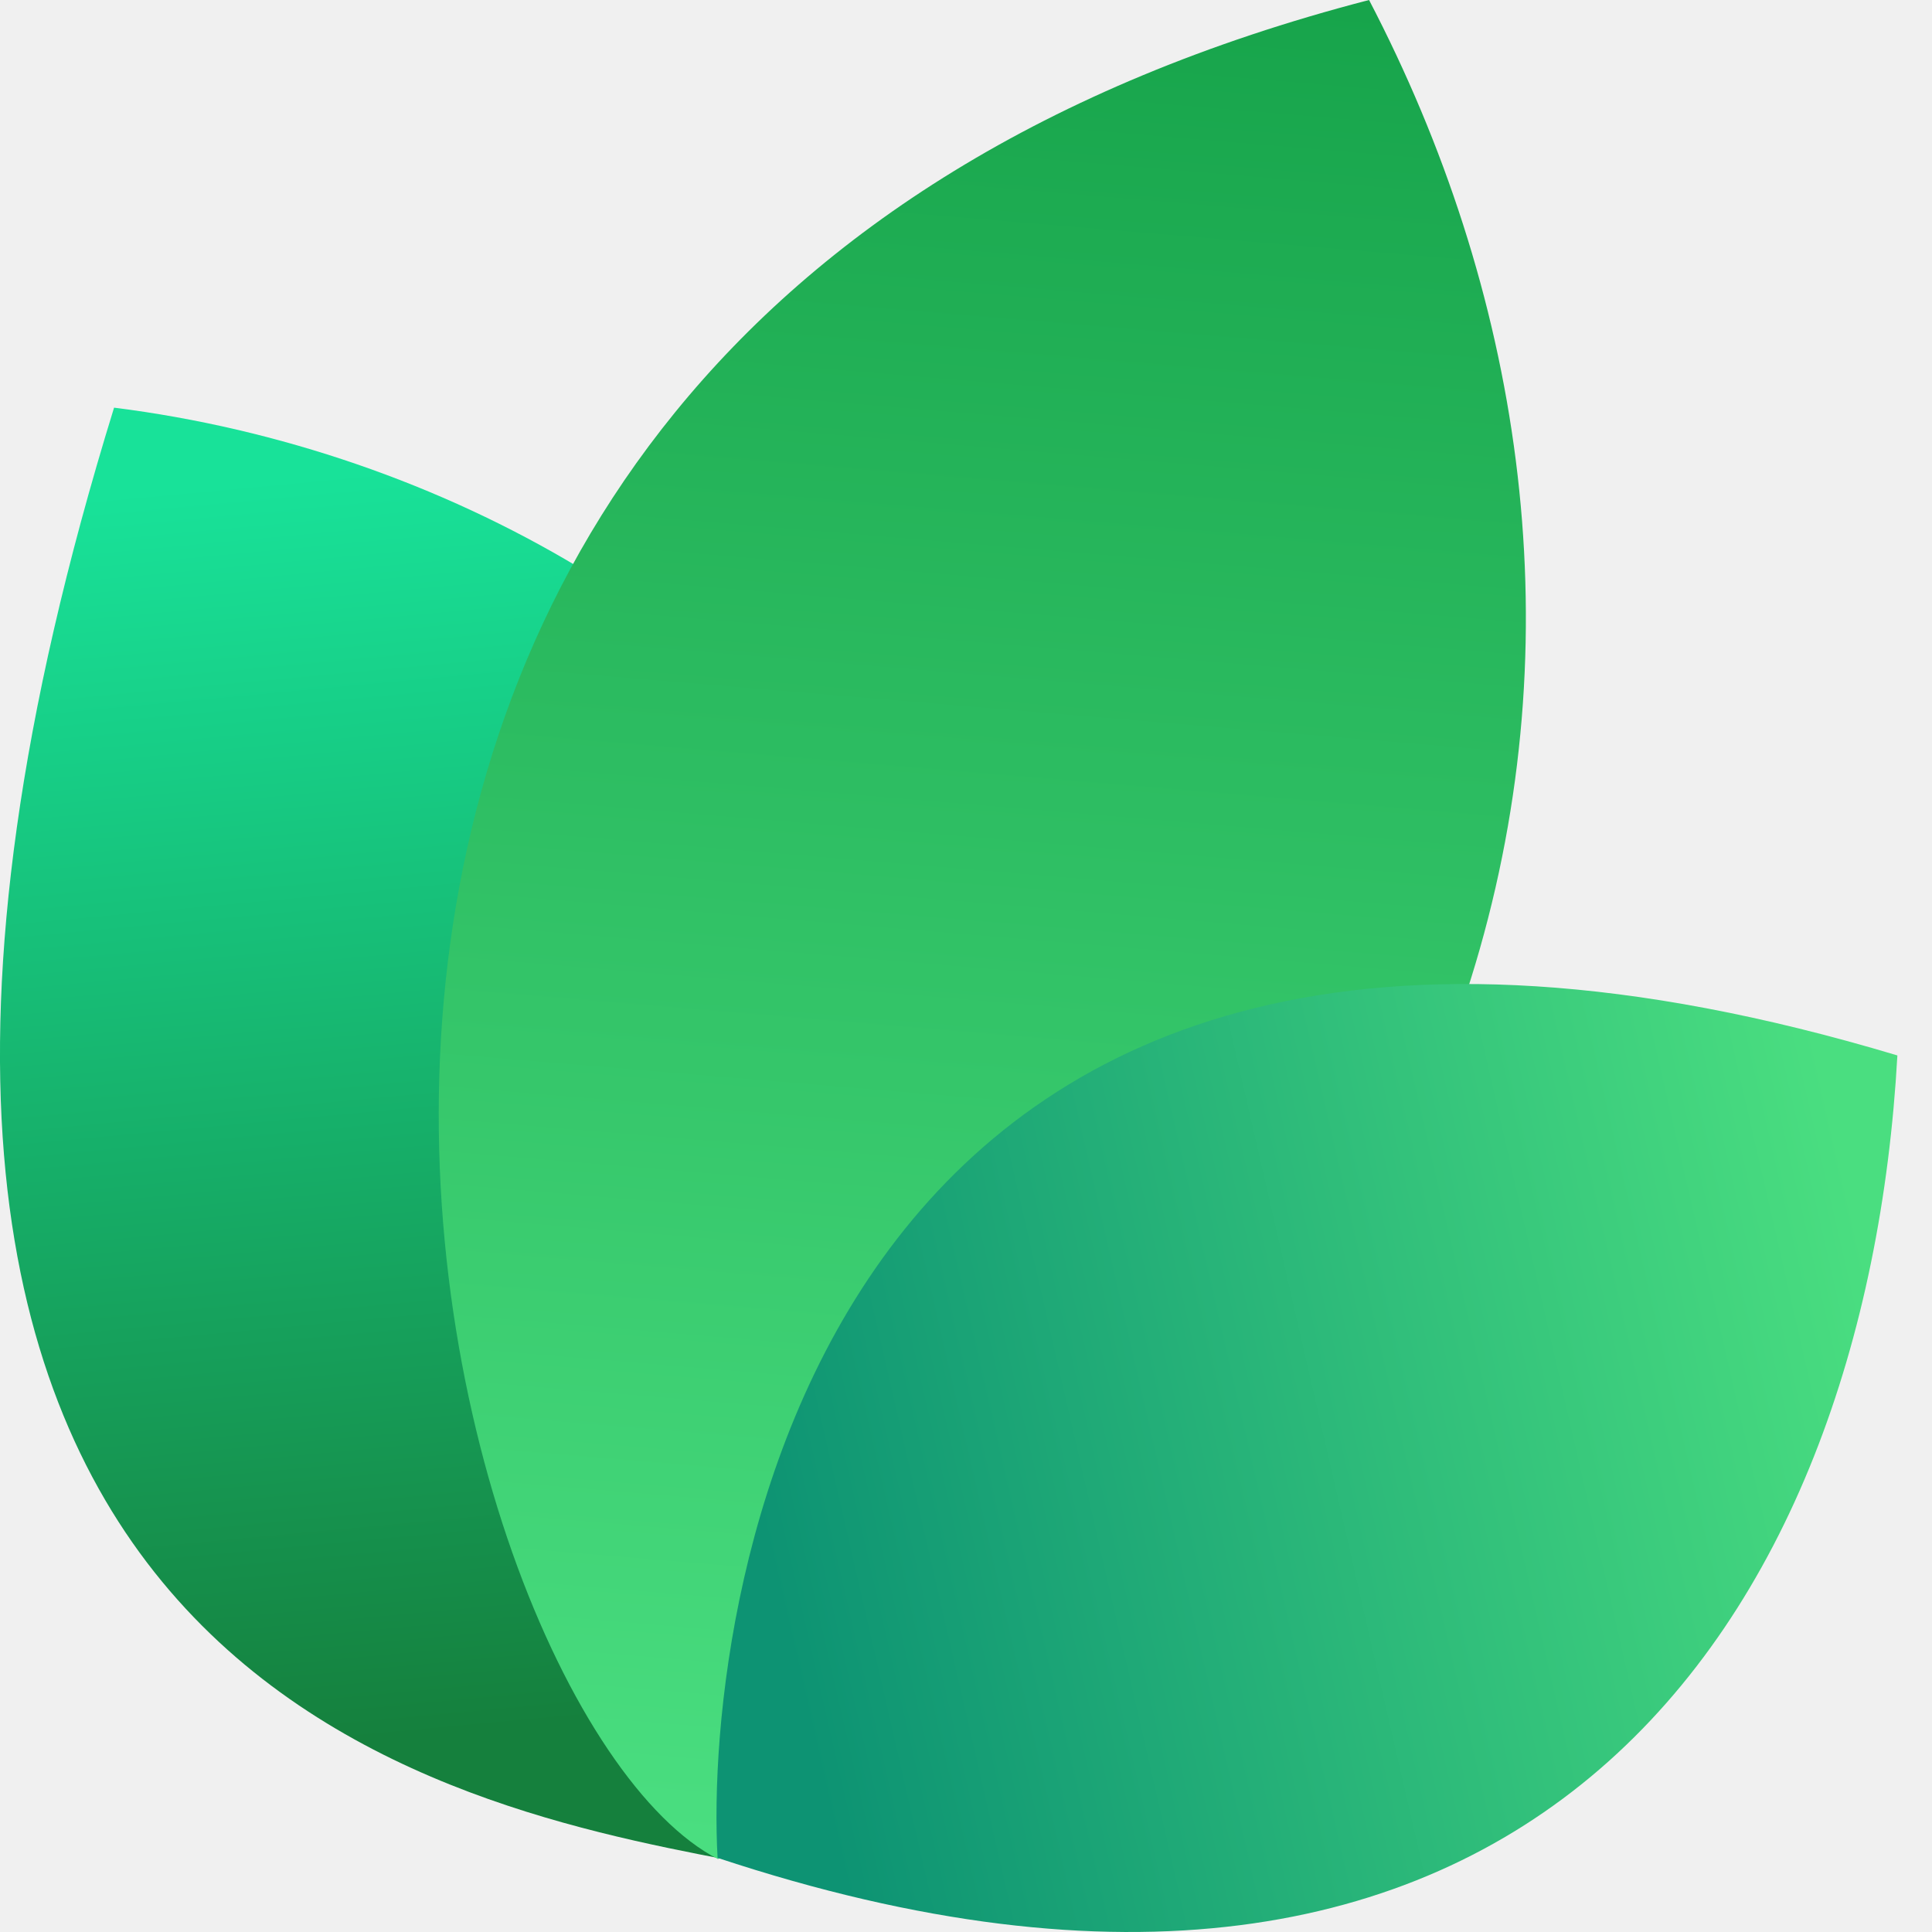
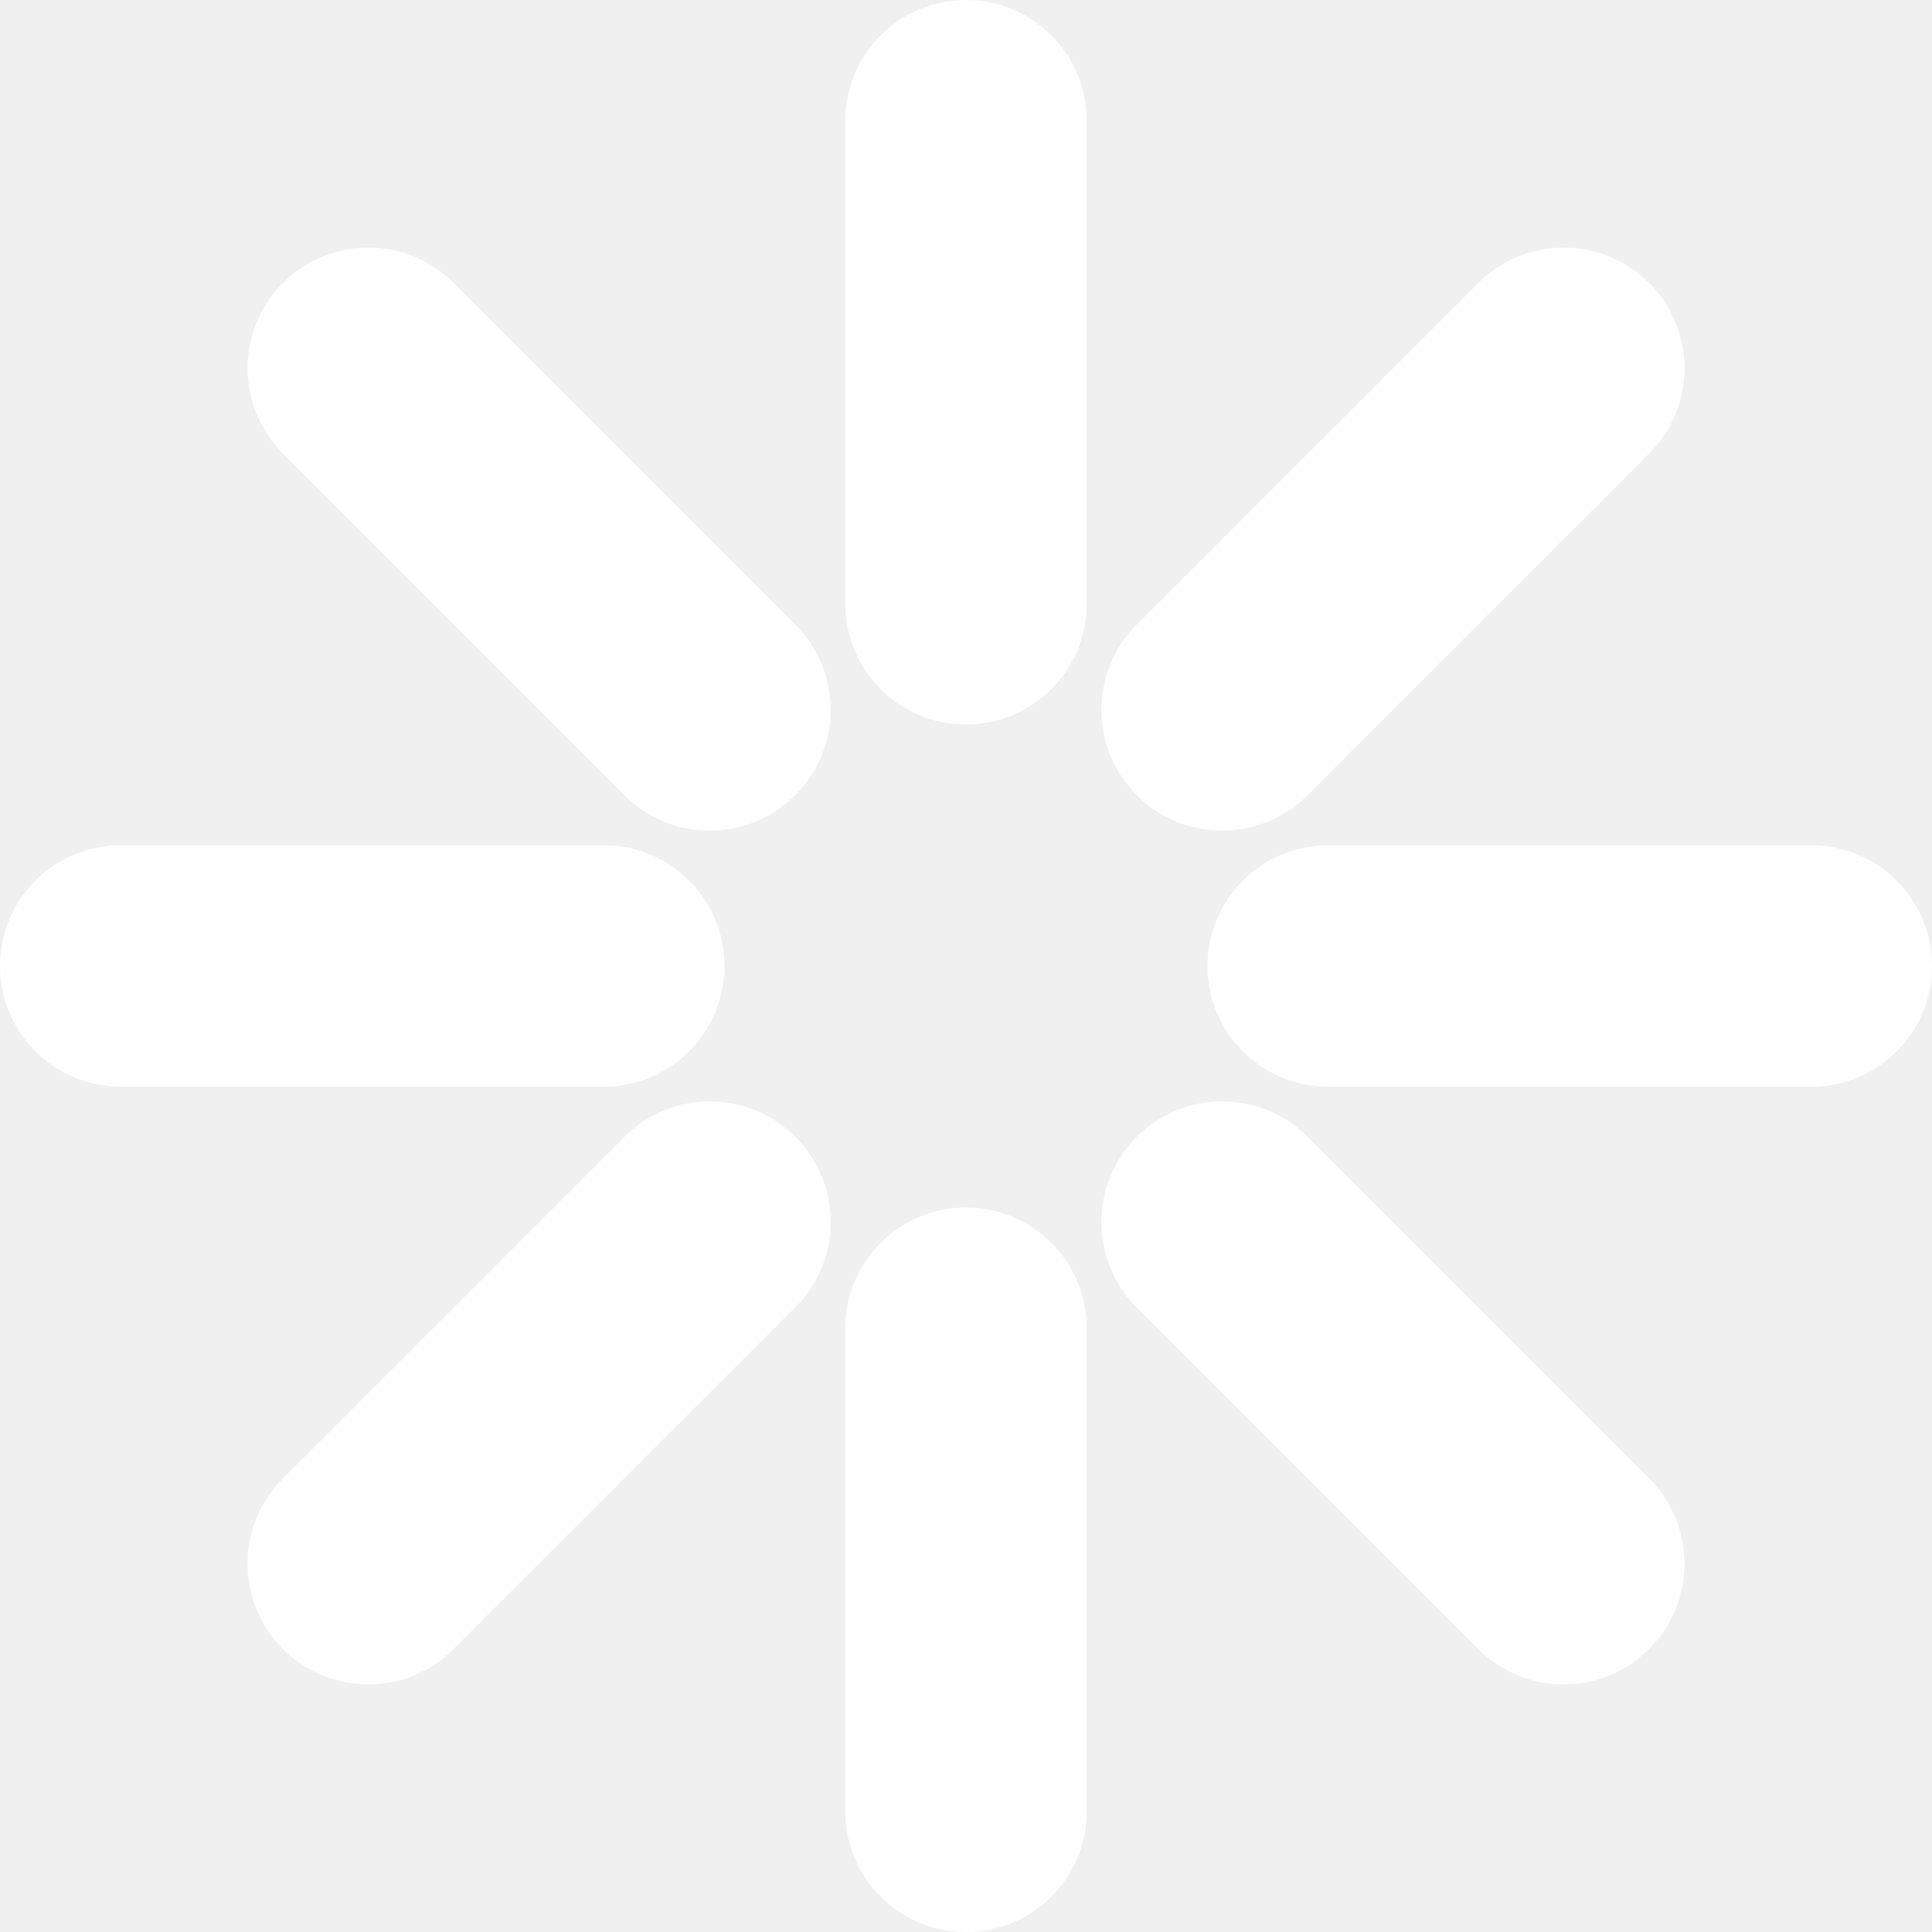
- <svg xmlns="http://www.w3.org/2000/svg" width="24" height="24" viewBox="0 0 24 24" fill="none">
-   <path d="M9.061 23.108C5.268 22.377 -3.391 20.627 1.417 5.064C9.634 6.099 16.973 14.064 9.061 23.108Z" fill="url(#paint0_linear_17557_2021)" />
-   <path d="M8.919 23.094C5.276 21.222 0.784 4.209 17.007 0C20.757 7.193 19.621 16.545 8.919 23.094Z" fill="url(#paint1_linear_17557_2021)" />
-   <path d="M8.914 23.079C8.735 19.882 10.159 9.085 23.57 13.111C23.181 20.123 18.984 26.418 8.914 23.079Z" fill="url(#paint2_linear_17557_2021)" />
-   <defs>
-     <linearGradient id="paint0_linear_17557_2021" x1="3.776" y1="5.916" x2="5.232" y2="21.559" gradientUnits="userSpaceOnUse">
-       <stop stop-color="#18E299" />
-       <stop offset="1" stop-color="#15803D" />
-     </linearGradient>
-     <linearGradient id="paint1_linear_17557_2021" x1="12.171" y1="-0.718" x2="10.19" y2="22.983" gradientUnits="userSpaceOnUse">
-       <stop stop-color="#16A34A" />
-       <stop offset="1" stop-color="#4ADE80" />
-     </linearGradient>
-     <linearGradient id="paint2_linear_17557_2021" x1="23.133" y1="15.353" x2="9.338" y2="18.52" gradientUnits="userSpaceOnUse">
-       <stop stop-color="#4ADE80" />
-       <stop offset="1" stop-color="#0D9373" />
-     </linearGradient>
-   </defs>
+ <svg xmlns="http://www.w3.org/2000/svg" width="40" height="40" viewBox="0 0 40 40" fill="none">
+   <path d="M17.5 12.5C17.5 13.881 18.619 15 20 15C21.381 15 22.5 13.881 22.5 12.5V2.5C22.5 1.119 21.381 0 20 0C18.619 0 17.5 1.119 17.5 2.5V12.5Z" fill="white" />
+   <path d="M17.5 37.5C17.5 38.881 18.619 40 20 40C21.381 40 22.5 38.881 22.5 37.5V27.5C22.5 26.119 21.381 25 20 25C18.619 25 17.5 26.119 17.5 27.5V37.5Z" fill="white" />
+   <path d="M23.536 16.465C22.56 15.488 22.56 13.905 23.536 12.929L30.607 5.858C31.584 4.882 33.166 4.882 34.143 5.858C35.119 6.834 35.119 8.417 34.143 9.393L27.072 16.465C26.095 17.441 24.512 17.441 23.536 16.465Z" fill="white" />
+   <path d="M5.859 30.607C4.882 31.583 4.882 33.166 5.859 34.142C6.835 35.118 8.418 35.118 9.394 34.142L16.465 27.071C17.441 26.095 17.441 24.512 16.465 23.535C15.489 22.559 13.906 22.559 12.93 23.535L5.859 30.607Z" fill="white" />
+   <path d="M23.536 23.536C24.512 22.559 26.095 22.559 27.071 23.536L34.142 30.607C35.119 31.583 35.119 33.166 34.142 34.142C33.166 35.118 31.583 35.118 30.607 34.142L23.536 27.071C22.559 26.095 22.559 24.512 23.536 23.536Z" fill="white" />
+   <path d="M9.394 5.858C8.417 4.882 6.834 4.882 5.858 5.858C4.882 6.834 4.882 8.417 5.858 9.393L12.929 16.465C13.905 17.441 15.488 17.441 16.465 16.465C17.441 15.488 17.441 13.905 16.465 12.929L9.394 5.858Z" fill="white" />
+   <path d="M25 20C25 18.619 26.119 17.5 27.5 17.5H37.5C38.881 17.5 40 18.619 40 20C40 21.381 38.881 22.5 37.5 22.5H27.5C26.119 22.5 25 21.381 25 20Z" fill="white" />
+   <path d="M2.5 17.5C1.119 17.5 0 18.619 0 20C0 21.381 1.119 22.5 2.5 22.5L12.5 22.5C13.881 22.5 15 21.381 15 20C15 18.619 13.881 17.5 12.5 17.5L2.5 17.5Z" fill="white" />
</svg>
